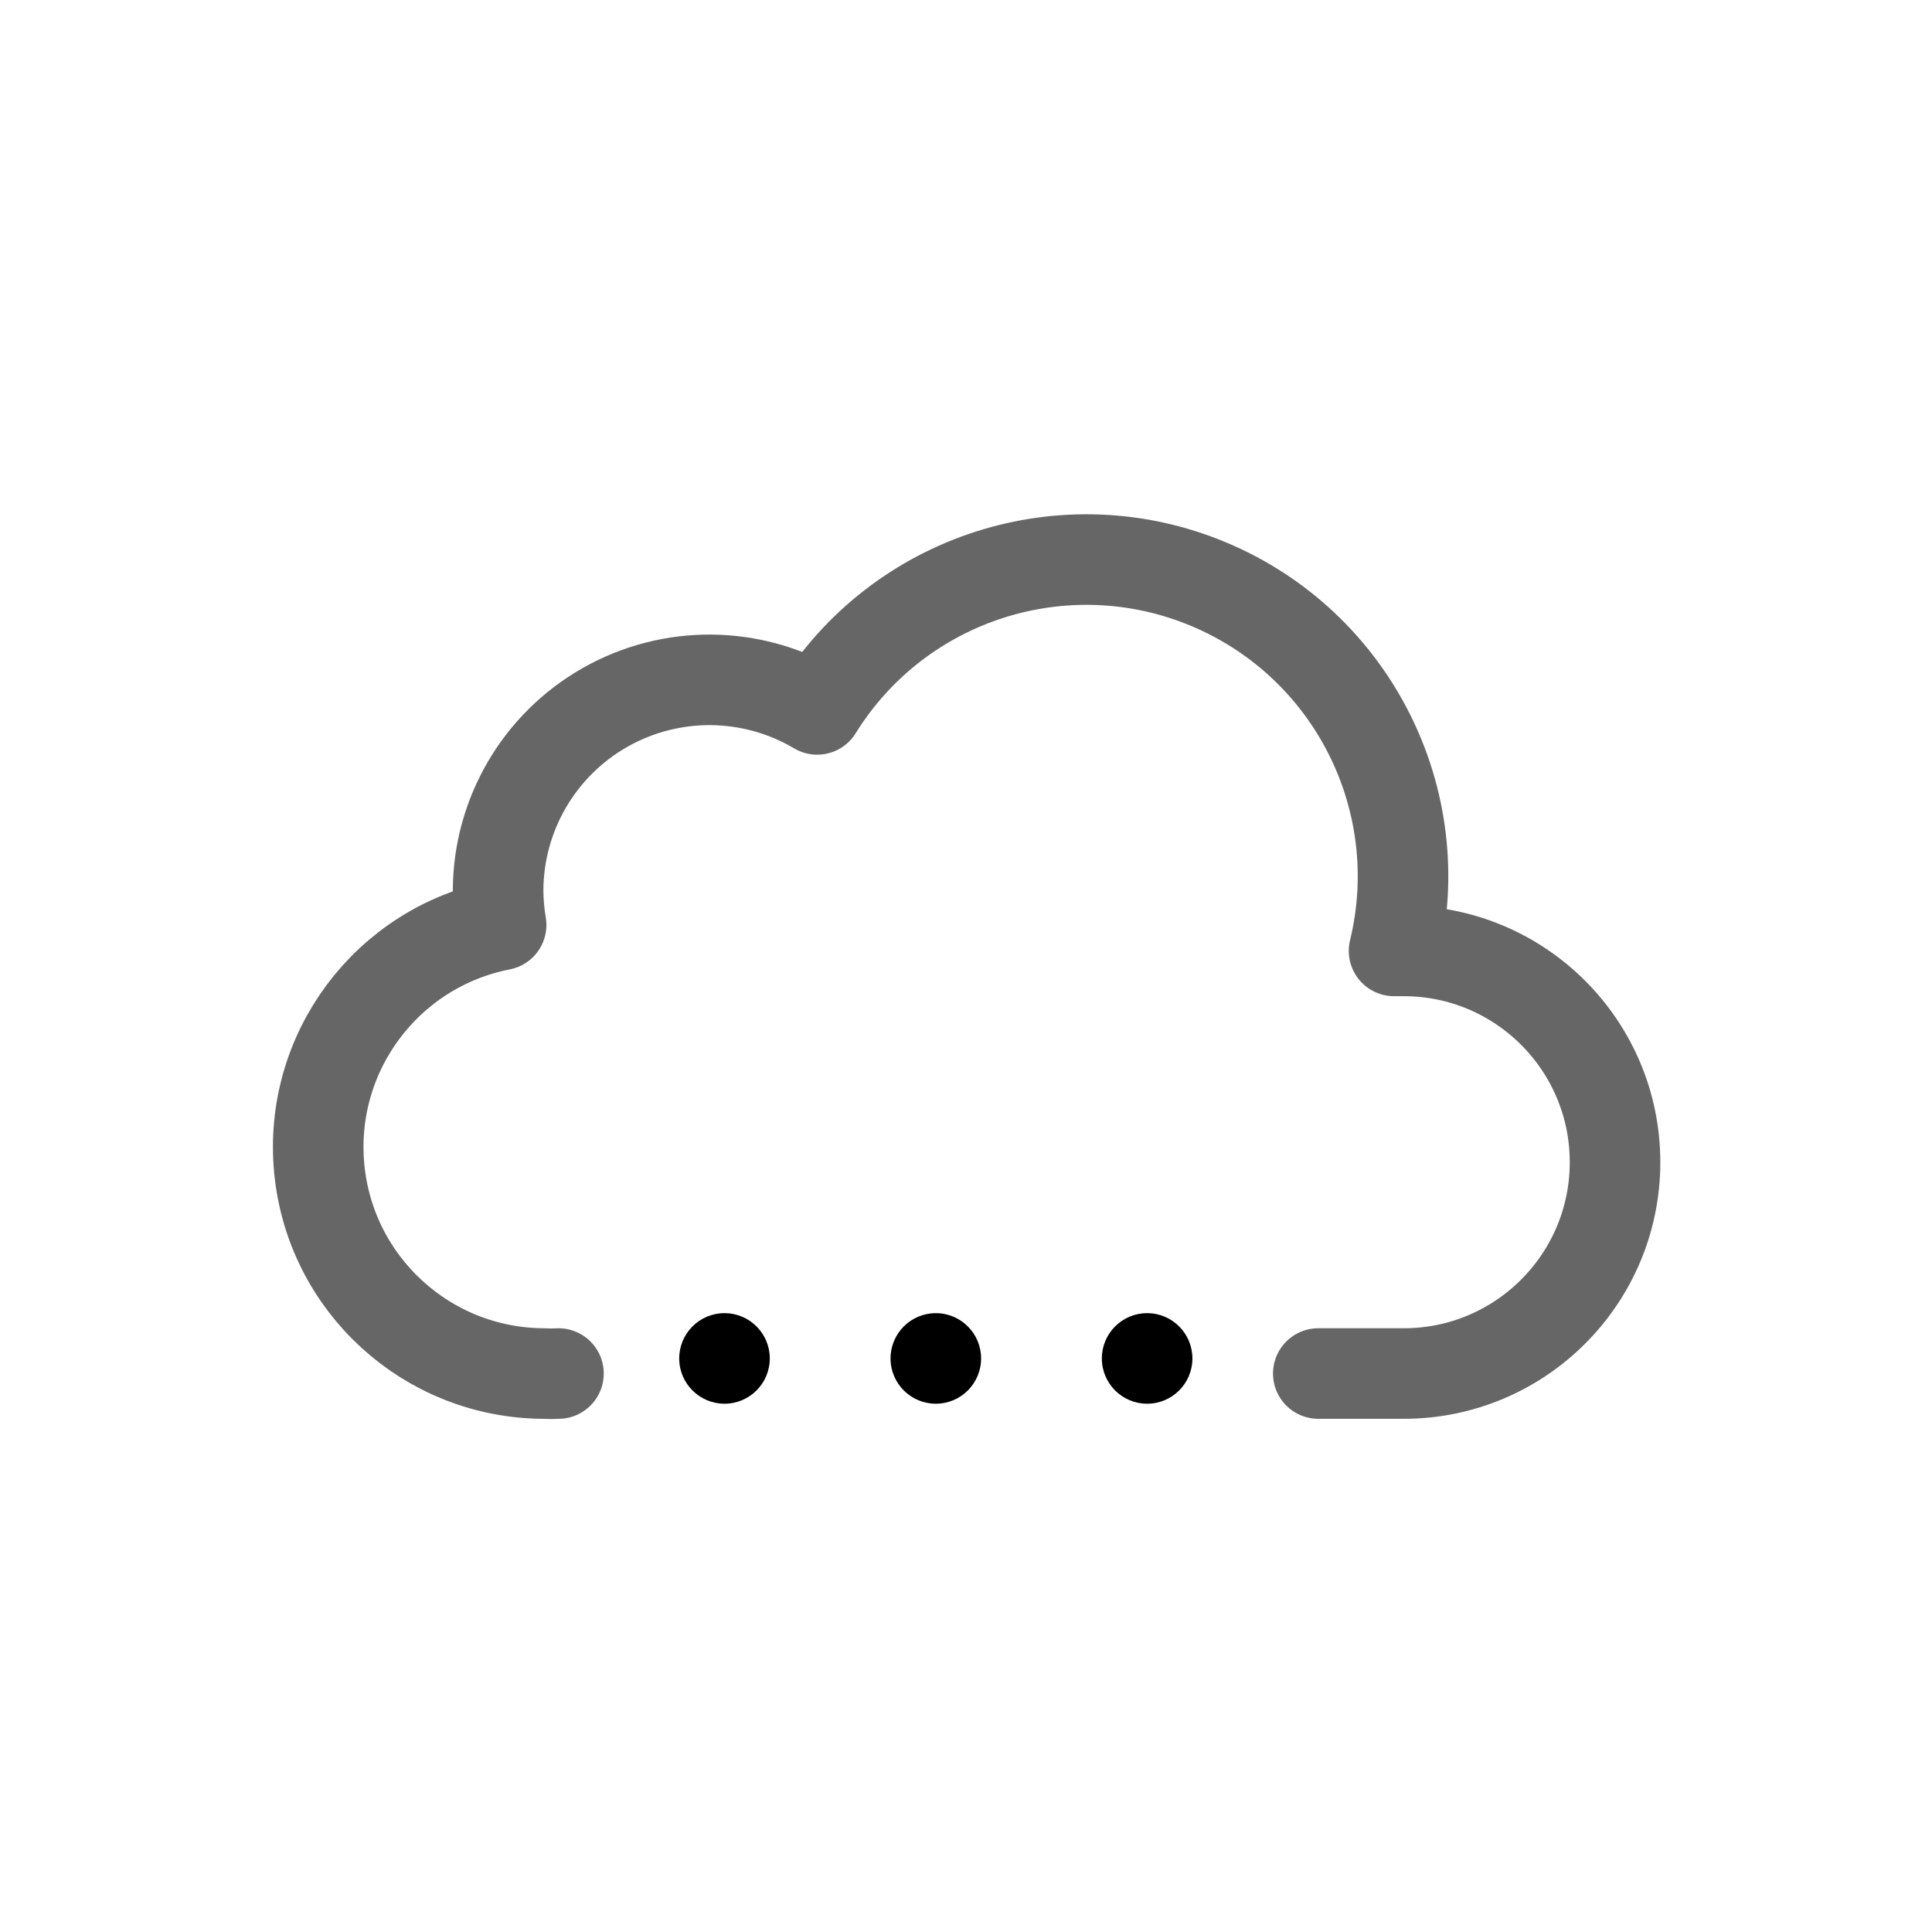
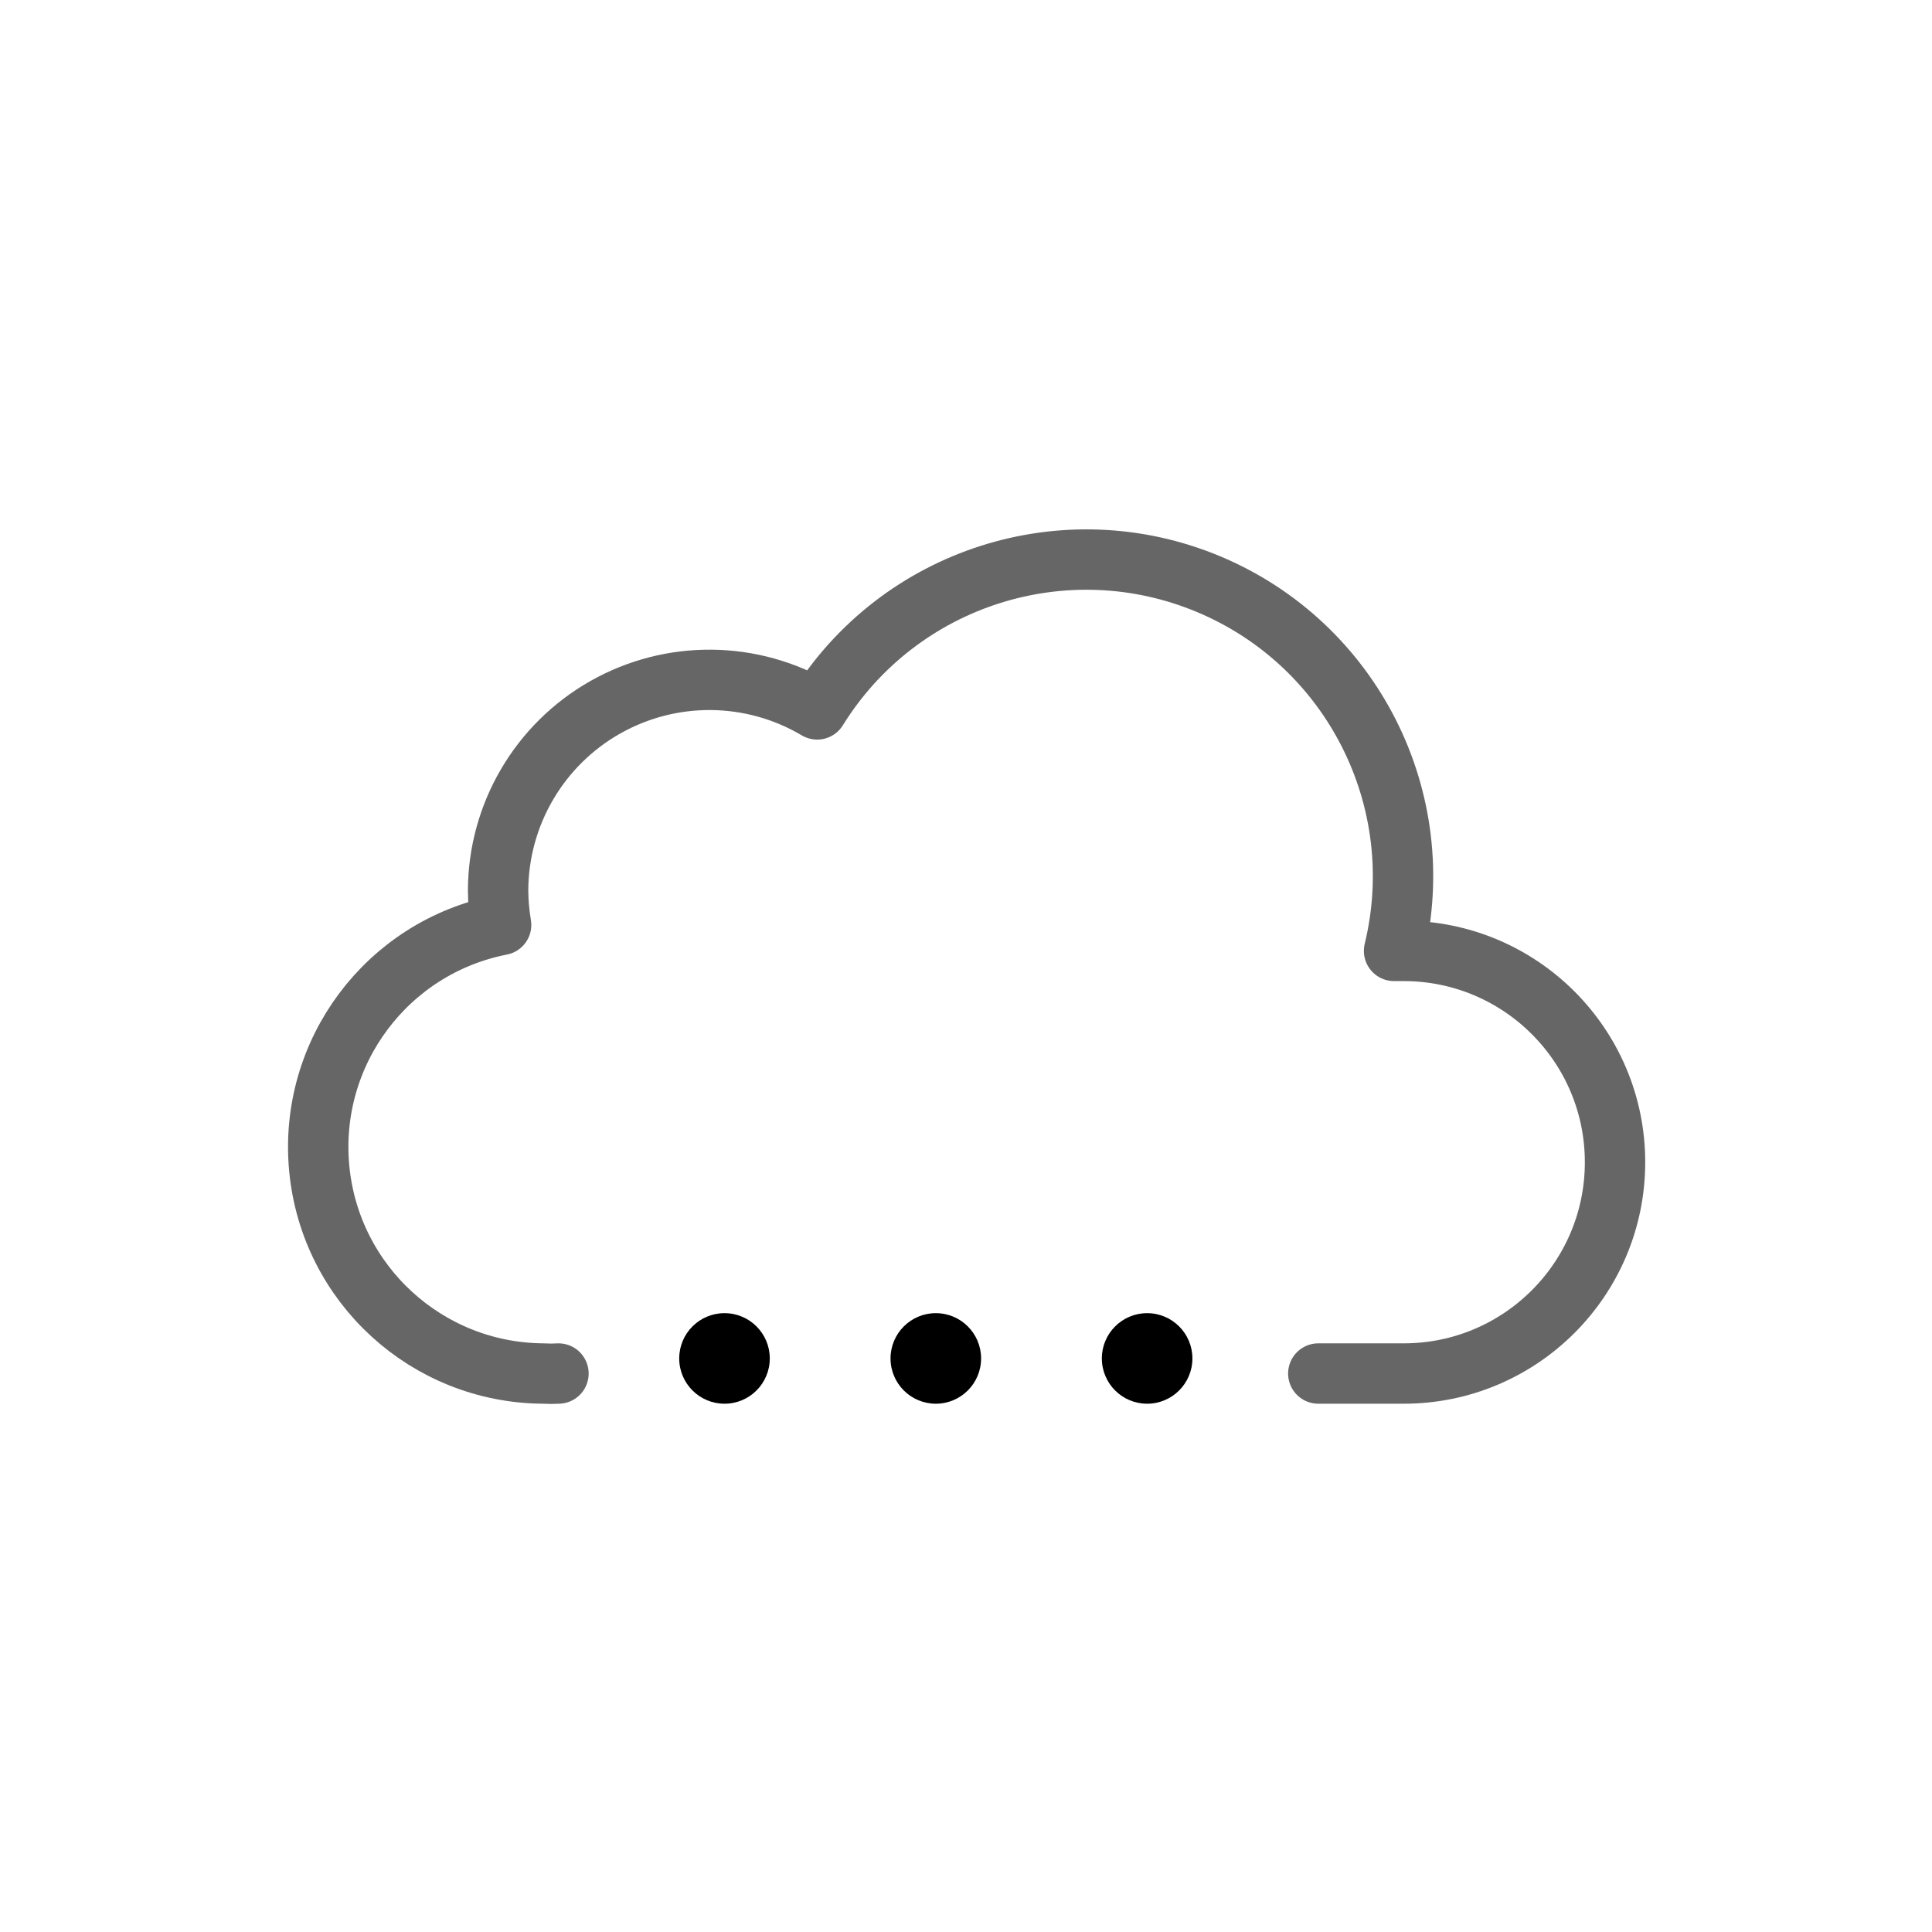
<svg xmlns="http://www.w3.org/2000/svg" viewBox="0 0 64 64">
-   <path fill="none" stroke="#666666" stroke-linecap="round" stroke-linejoin="round" stroke-width="3" d="M43.67 45.5h2.83a7 7 0 000-14h-.32a10.49 10.49 0 00-19.11-8 7 7 0 00-10.57 6 7.21 7.21 0 00.1 1.14A7.5 7.5 0 0018 45.5a4.19 4.19 0 00.5 0v0" />
+   <path fill="none" stroke="#666666" stroke-linecap="round" stroke-linejoin="round" stroke-width="2" d="M43.67 45.5h2.83a7 7 0 000-14h-.32a10.49 10.49 0 00-19.11-8 7 7 0 00-10.57 6 7.21 7.21 0 00.1 1.14A7.5 7.5 0 0018 45.5a4.19 4.19 0 00.5 0v0" />
  <g>
    <circle cx="24" cy="45" r="1.5" fill="#000000" />
    <animateTransform attributeName="transform" dur="0.6s" repeatCount="indefinite" type="translate" values="1 -5; -2 18; -4 14" />
    <animate attributeName="opacity" dur="0.6s" repeatCount="indefinite" values="1;1;0" />
  </g>
  <g>
    <circle cx="31" cy="45" r="1.5" fill="#000000" />
    <animateTransform attributeName="transform" begin="-0.4s" dur="0.6s" repeatCount="indefinite" type="translate" values="1 -5; -2 18; -4 14" />
    <animate attributeName="opacity" begin="-0.4s" dur="0.6s" repeatCount="indefinite" values="1;1;0" />
  </g>
  <g>
    <circle cx="38" cy="45" r="1.5" fill="#000000" />
    <animateTransform attributeName="transform" begin="-0.2s" dur="0.6s" repeatCount="indefinite" type="translate" values="1 -5; -2 18; -4 14" />
    <animate attributeName="opacity" begin="-0.2s" dur="0.6s" repeatCount="indefinite" values="1;1;0" />
  </g>
</svg>
